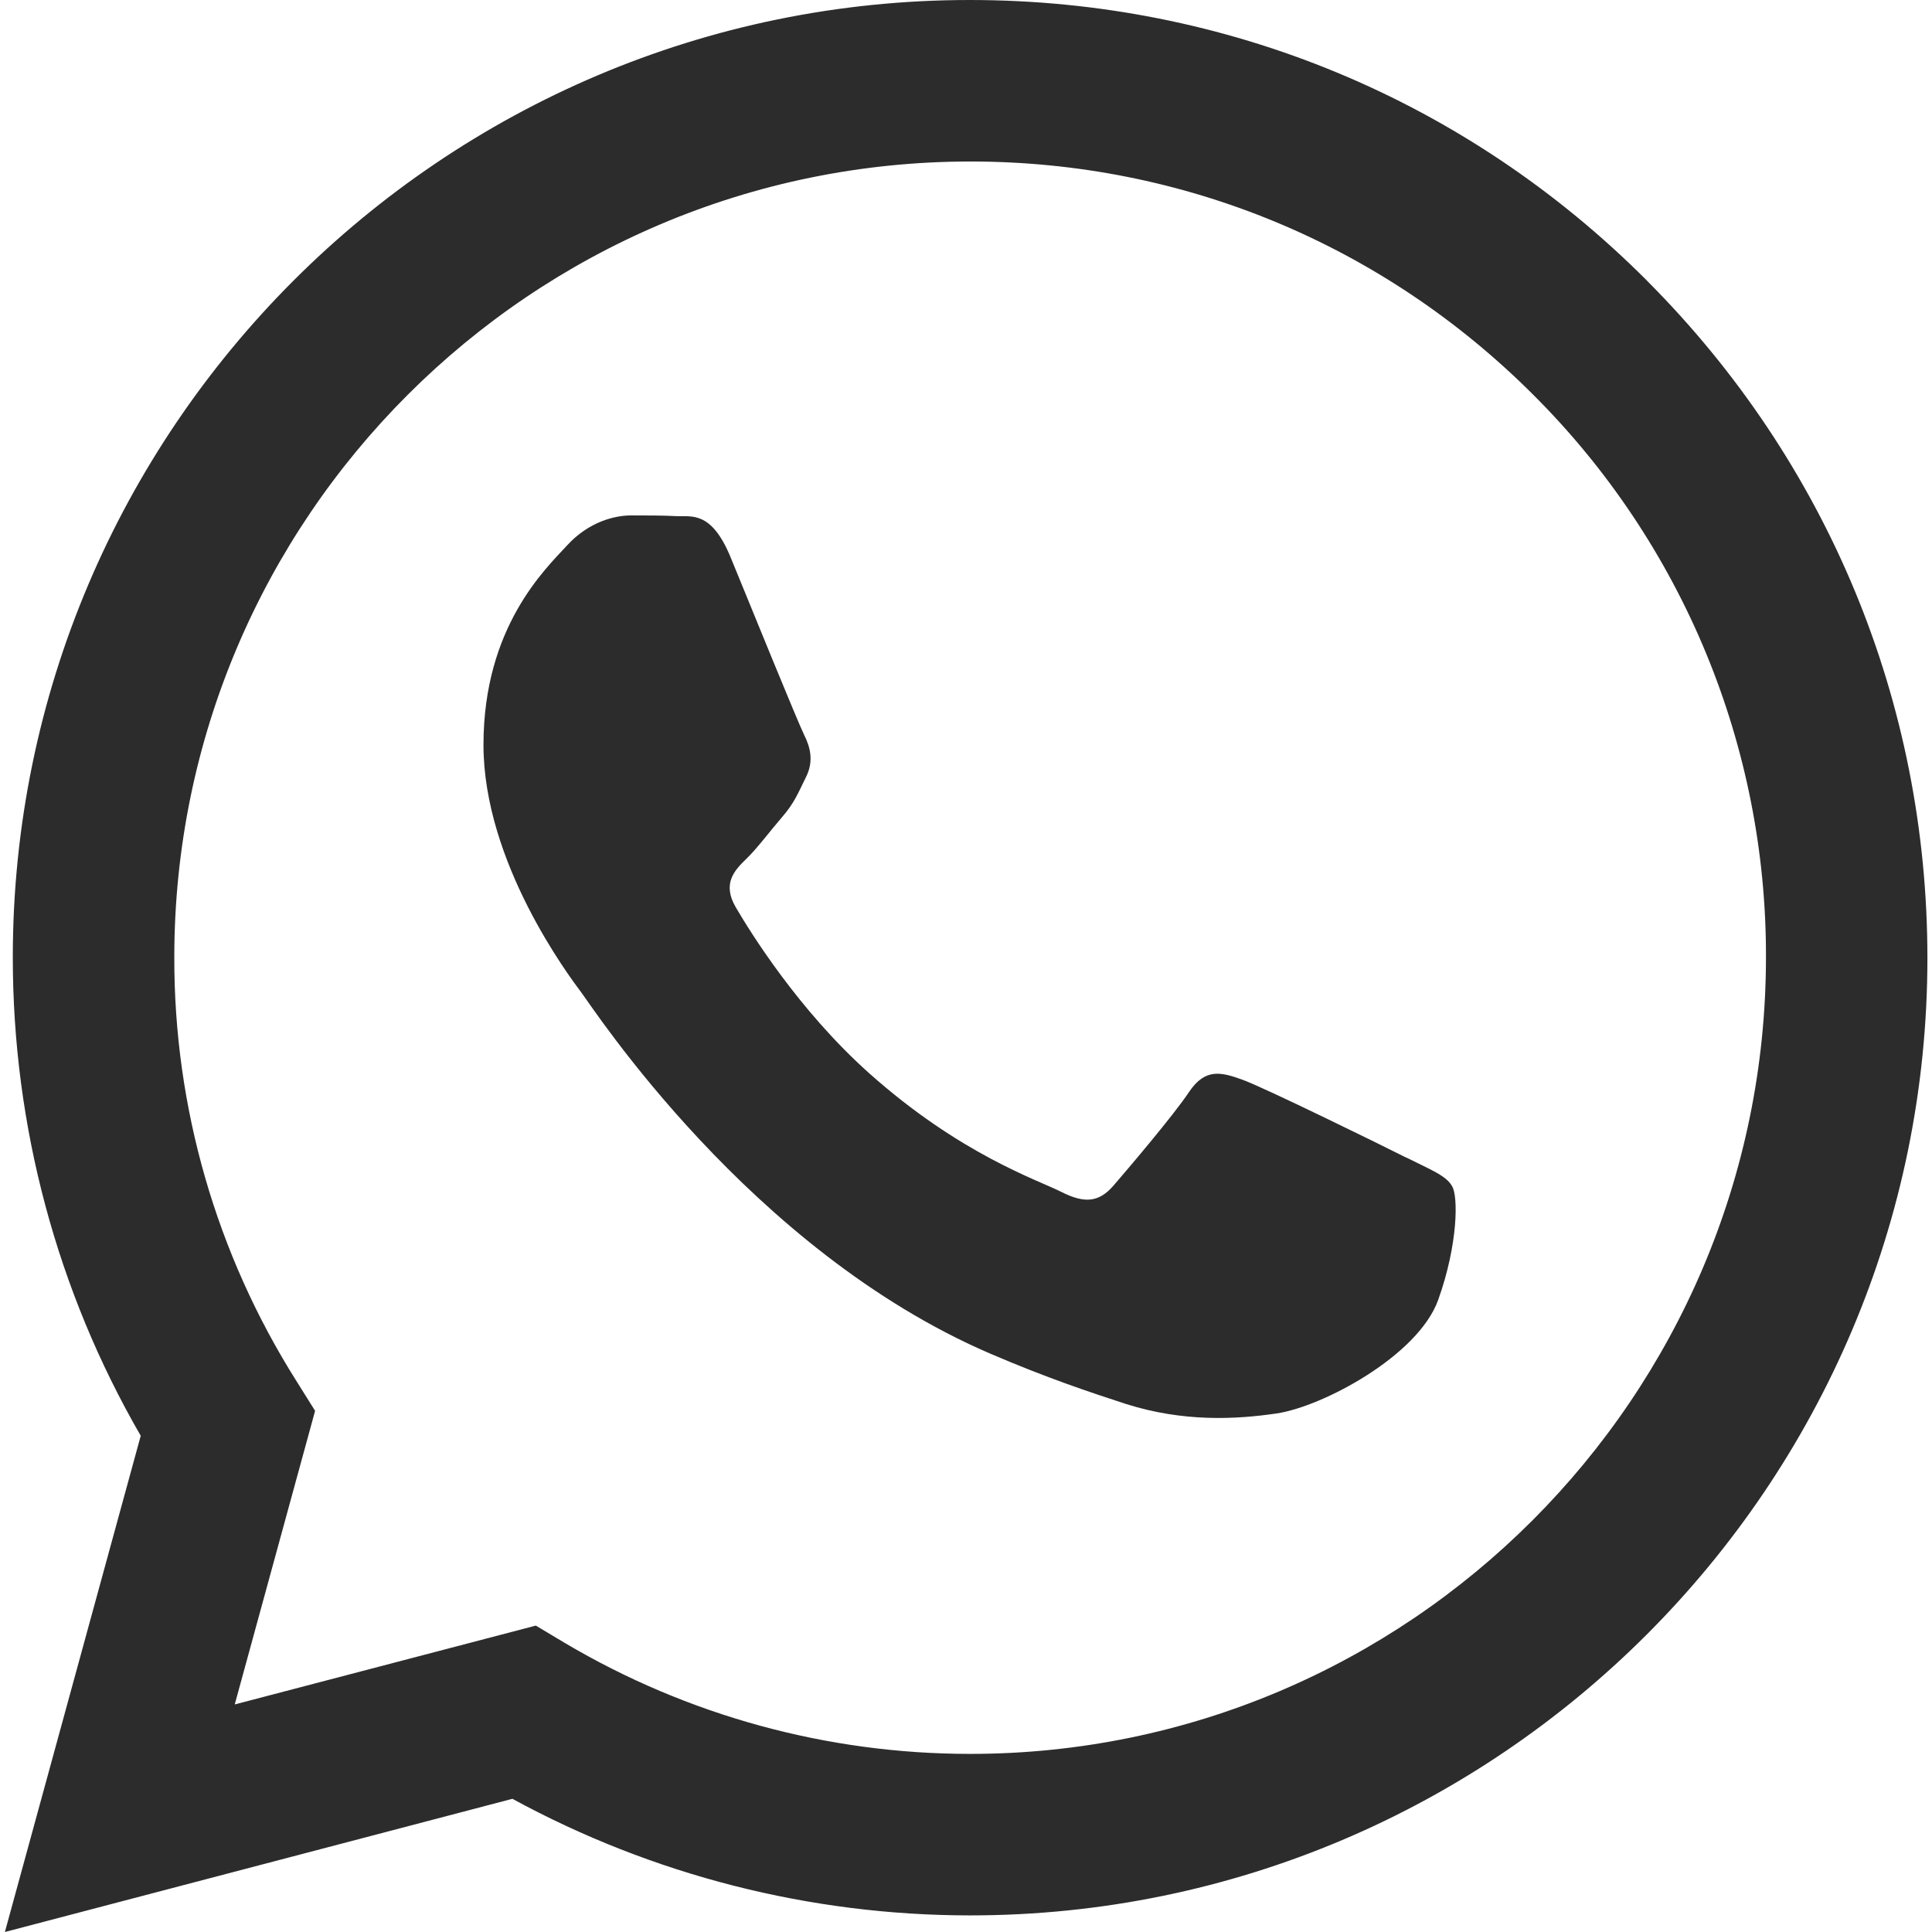
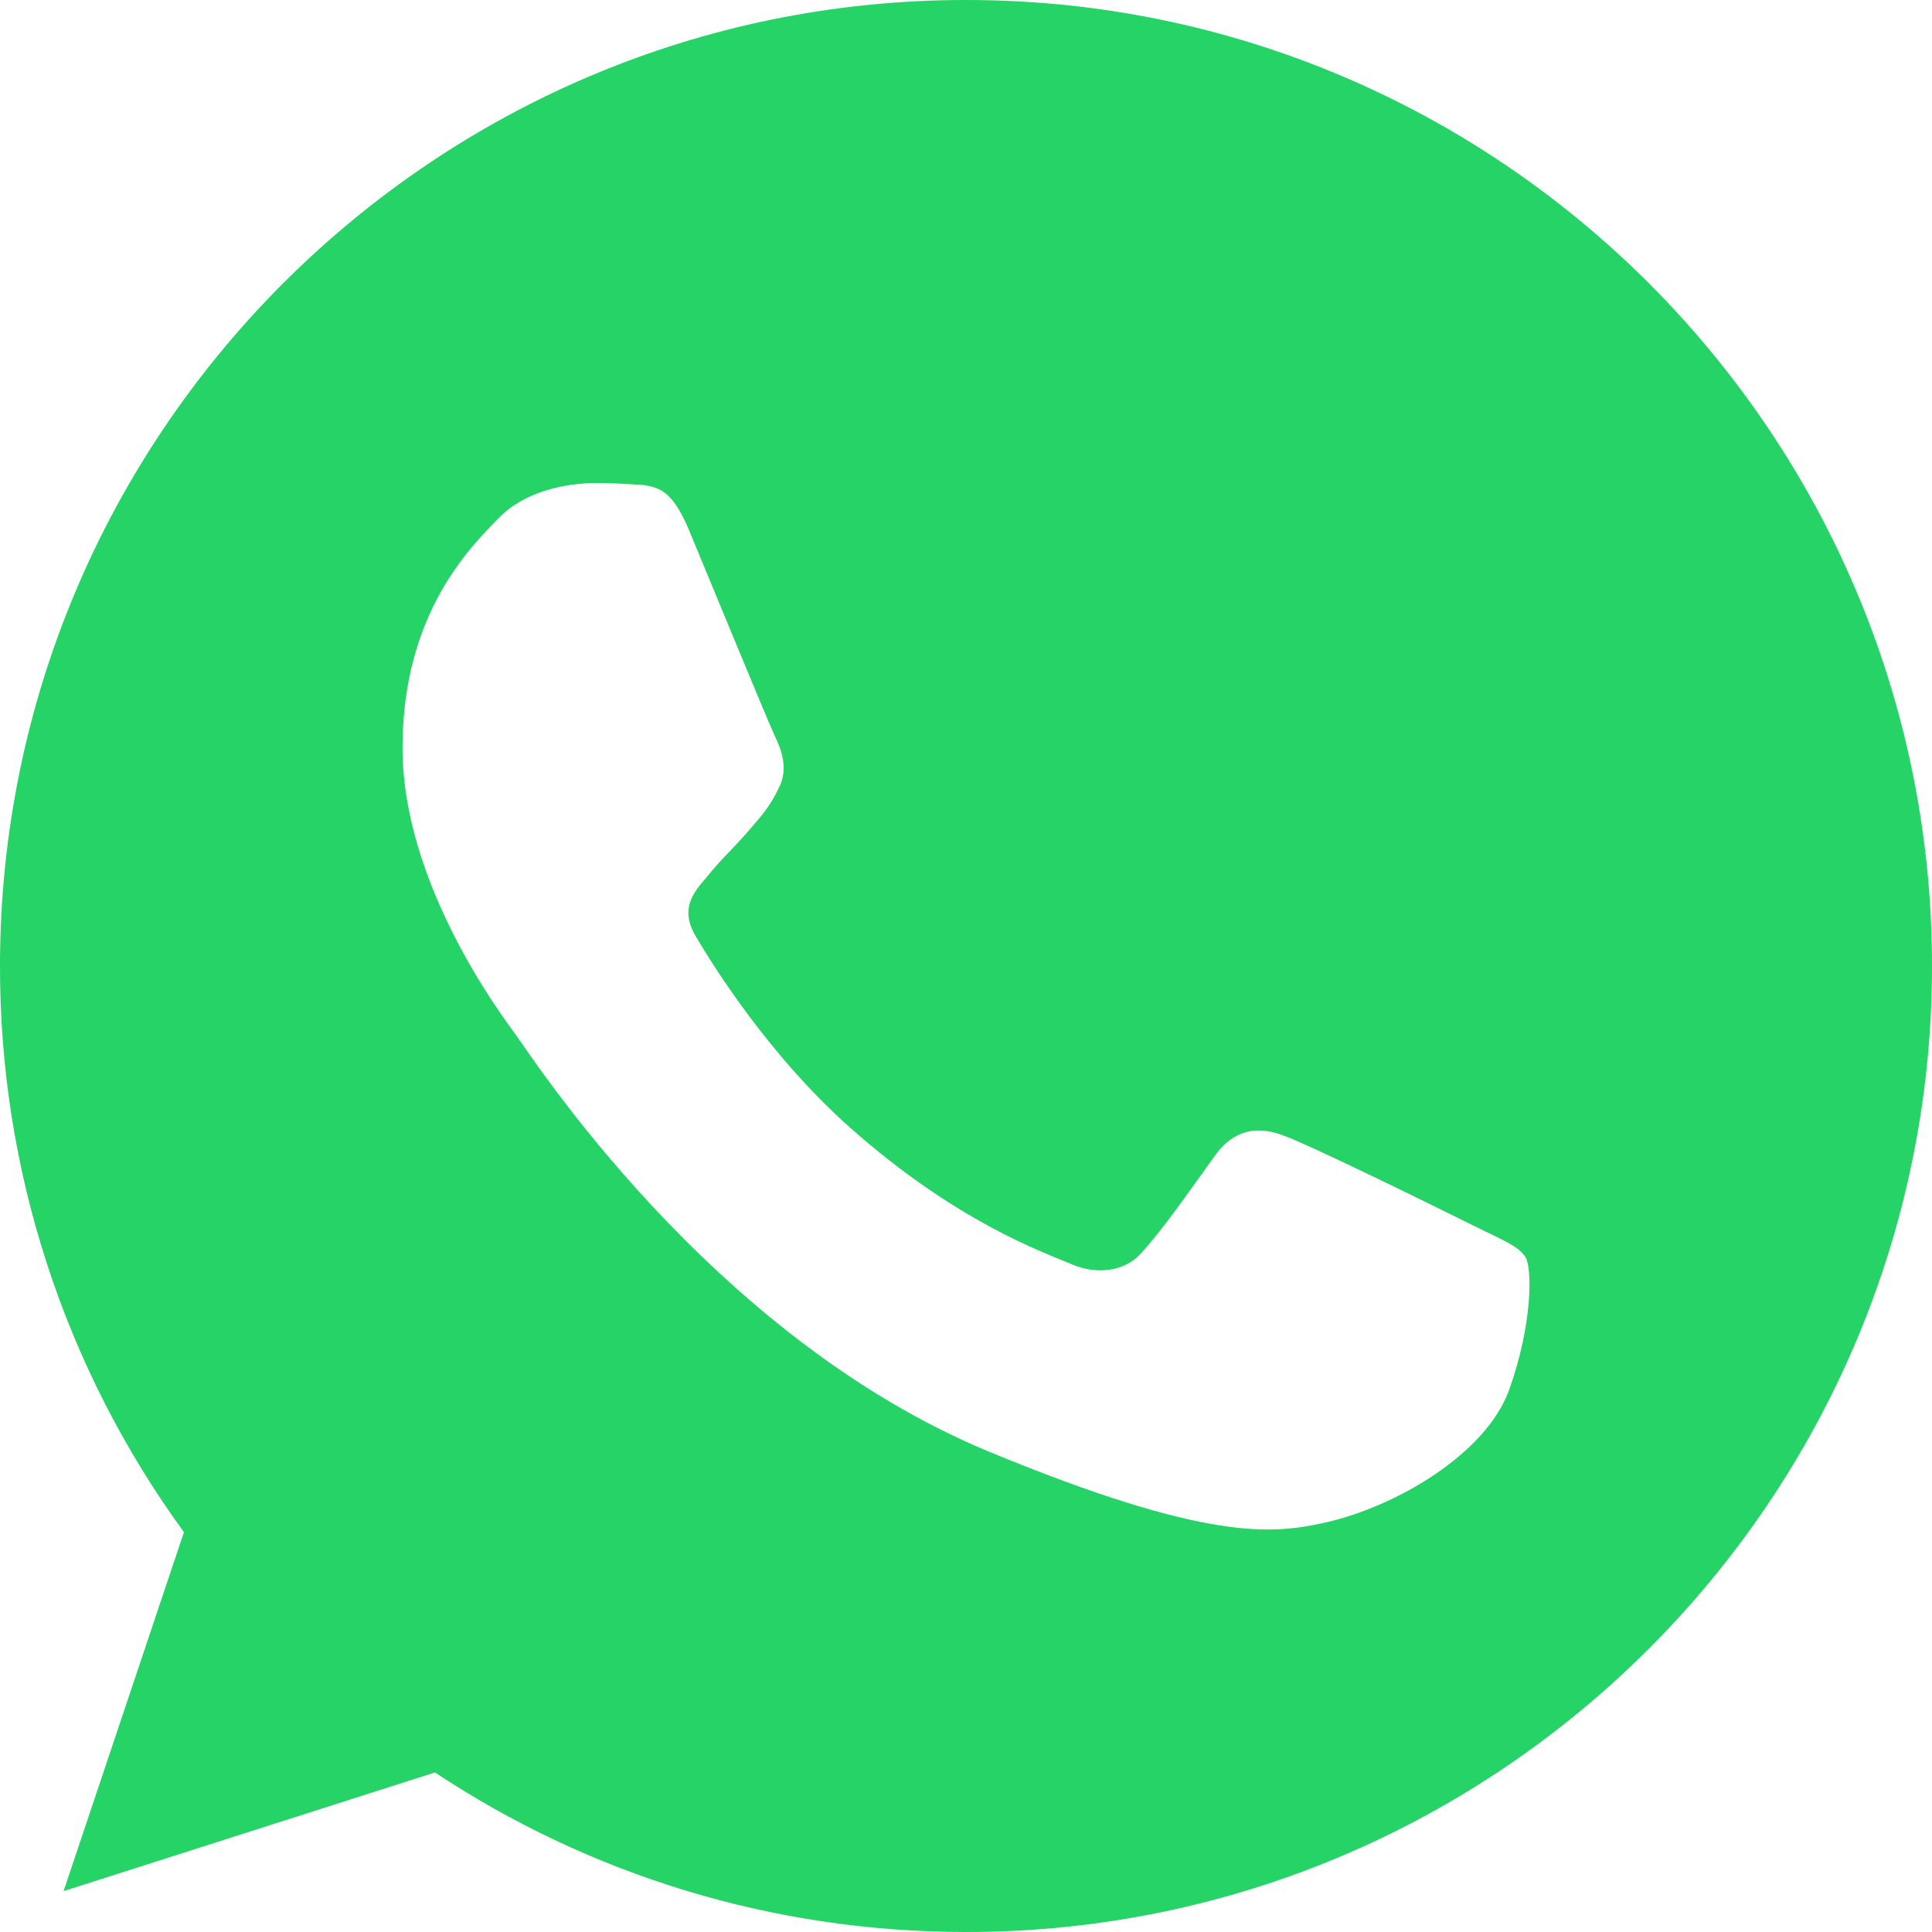
- <svg xmlns="http://www.w3.org/2000/svg" t="1773137626598" class="icon" viewBox="0 0 1024 1024" version="1.1" p-id="10958" width="200" height="200">
-   <path d="M872.992 148.8C777.184 52.8 649.792 0 513.984 0 234.368 0 6.784 227.584 6.784 507.392c0 89.408 23.392 176.8 67.808 253.6L2.592 1024l268.992-70.592a507.456 507.456 0 0 0 242.4 61.792h0.192c279.616 0 507.392-227.616 507.392-507.392 0-135.616-52.8-263.008-148.608-359.008z m-358.784 780.8a421.44 421.44 0 0 1-214.816-58.784l-15.392-9.216-159.584 41.792 42.592-155.616-10.016-16a418.752 418.752 0 0 1-64.608-224.384c0-232.608 189.184-421.792 422.016-421.792 112.608 0 218.592 44 298.208 123.584a419.456 419.456 0 0 1 123.392 298.4c-0.192 232.8-189.408 422.016-421.792 422.016z m231.2-316c-12.608-6.4-75.008-36.992-86.592-41.216s-20-6.4-28.608 6.4c-8.384 12.608-32.8 41.216-40.192 49.792-7.392 8.384-14.784 9.6-27.392 3.2s-53.6-19.808-102.016-63.008c-37.6-33.6-63.2-75.2-70.592-87.808s-0.8-19.616 5.6-25.792c5.792-5.6 12.608-14.816 19.008-22.208s8.384-12.608 12.608-21.184c4.192-8.384 2.208-15.808-0.992-22.208s-28.608-68.8-39.008-94.208c-10.208-24.8-20.8-21.408-28.608-21.792-7.392-0.384-15.808-0.384-24.192-0.384s-22.208 3.2-33.792 15.808c-11.616 12.608-44.384 43.392-44.384 105.792s45.408 122.592 51.808 131.2c6.4 8.384 89.408 136.608 216.608 191.392 30.208 12.992 53.792 20.8 72.192 26.784 30.4 9.6 58.016 8.192 79.808 4.992 24.384-3.616 75.008-30.592 85.6-60.192s10.592-55.008 7.392-60.192c-3.008-5.6-11.392-8.8-24.192-15.2z" p-id="10959" fill="#2c2c2c" />
+ <svg xmlns="http://www.w3.org/2000/svg" t="1774167094826" class="icon" viewBox="0 0 1024 1024" version="1.1" p-id="12340" width="512" height="512">
+   <path d="M511.872 0h0.256C794.454 0 1024 229.675 1024 512s-229.589 512-511.872 512c-104.107 0-200.704-31.019-281.6-84.565L33.707 1002.325l63.787-190.251A508.245 508.245 0 0 1 0 512C0 229.675 229.59 0 511.872 0zM365.398 281.429c-9.771-23.339-17.195-24.235-32-24.832A285.525 285.525 0 0 0 316.502 256c-19.285 0-39.424 5.632-51.627 18.048C250.155 289.109 213.334 324.267 213.334 396.501c0 72.149 52.779 141.952 59.861 151.723 7.424 9.728 102.912 160 251.093 221.227 115.925 47.915 150.315 43.477 176.725 37.845 38.528-8.277 86.827-36.693 98.987-70.955 12.16-34.347 12.16-63.616 8.619-69.845-3.584-6.187-13.355-9.728-28.16-17.152-14.848-7.381-86.869-42.88-100.523-47.616-13.355-4.992-26.069-3.243-36.139 10.965-14.251 19.797-28.16 39.936-39.467 52.053-8.875 9.472-23.424 10.667-35.541 5.632-16.299-6.827-61.952-22.784-118.315-72.789-43.563-38.741-73.216-86.955-81.792-101.419-8.619-14.805-0.896-23.381 5.931-31.36 7.381-9.173 14.507-15.659 21.931-24.235 7.424-8.576 11.52-13.013 16.299-23.083 5.035-9.771 1.493-19.84-2.091-27.221-3.541-7.381-33.195-79.573-45.355-108.8z" fill="#25D366" p-id="12341" />
</svg>
